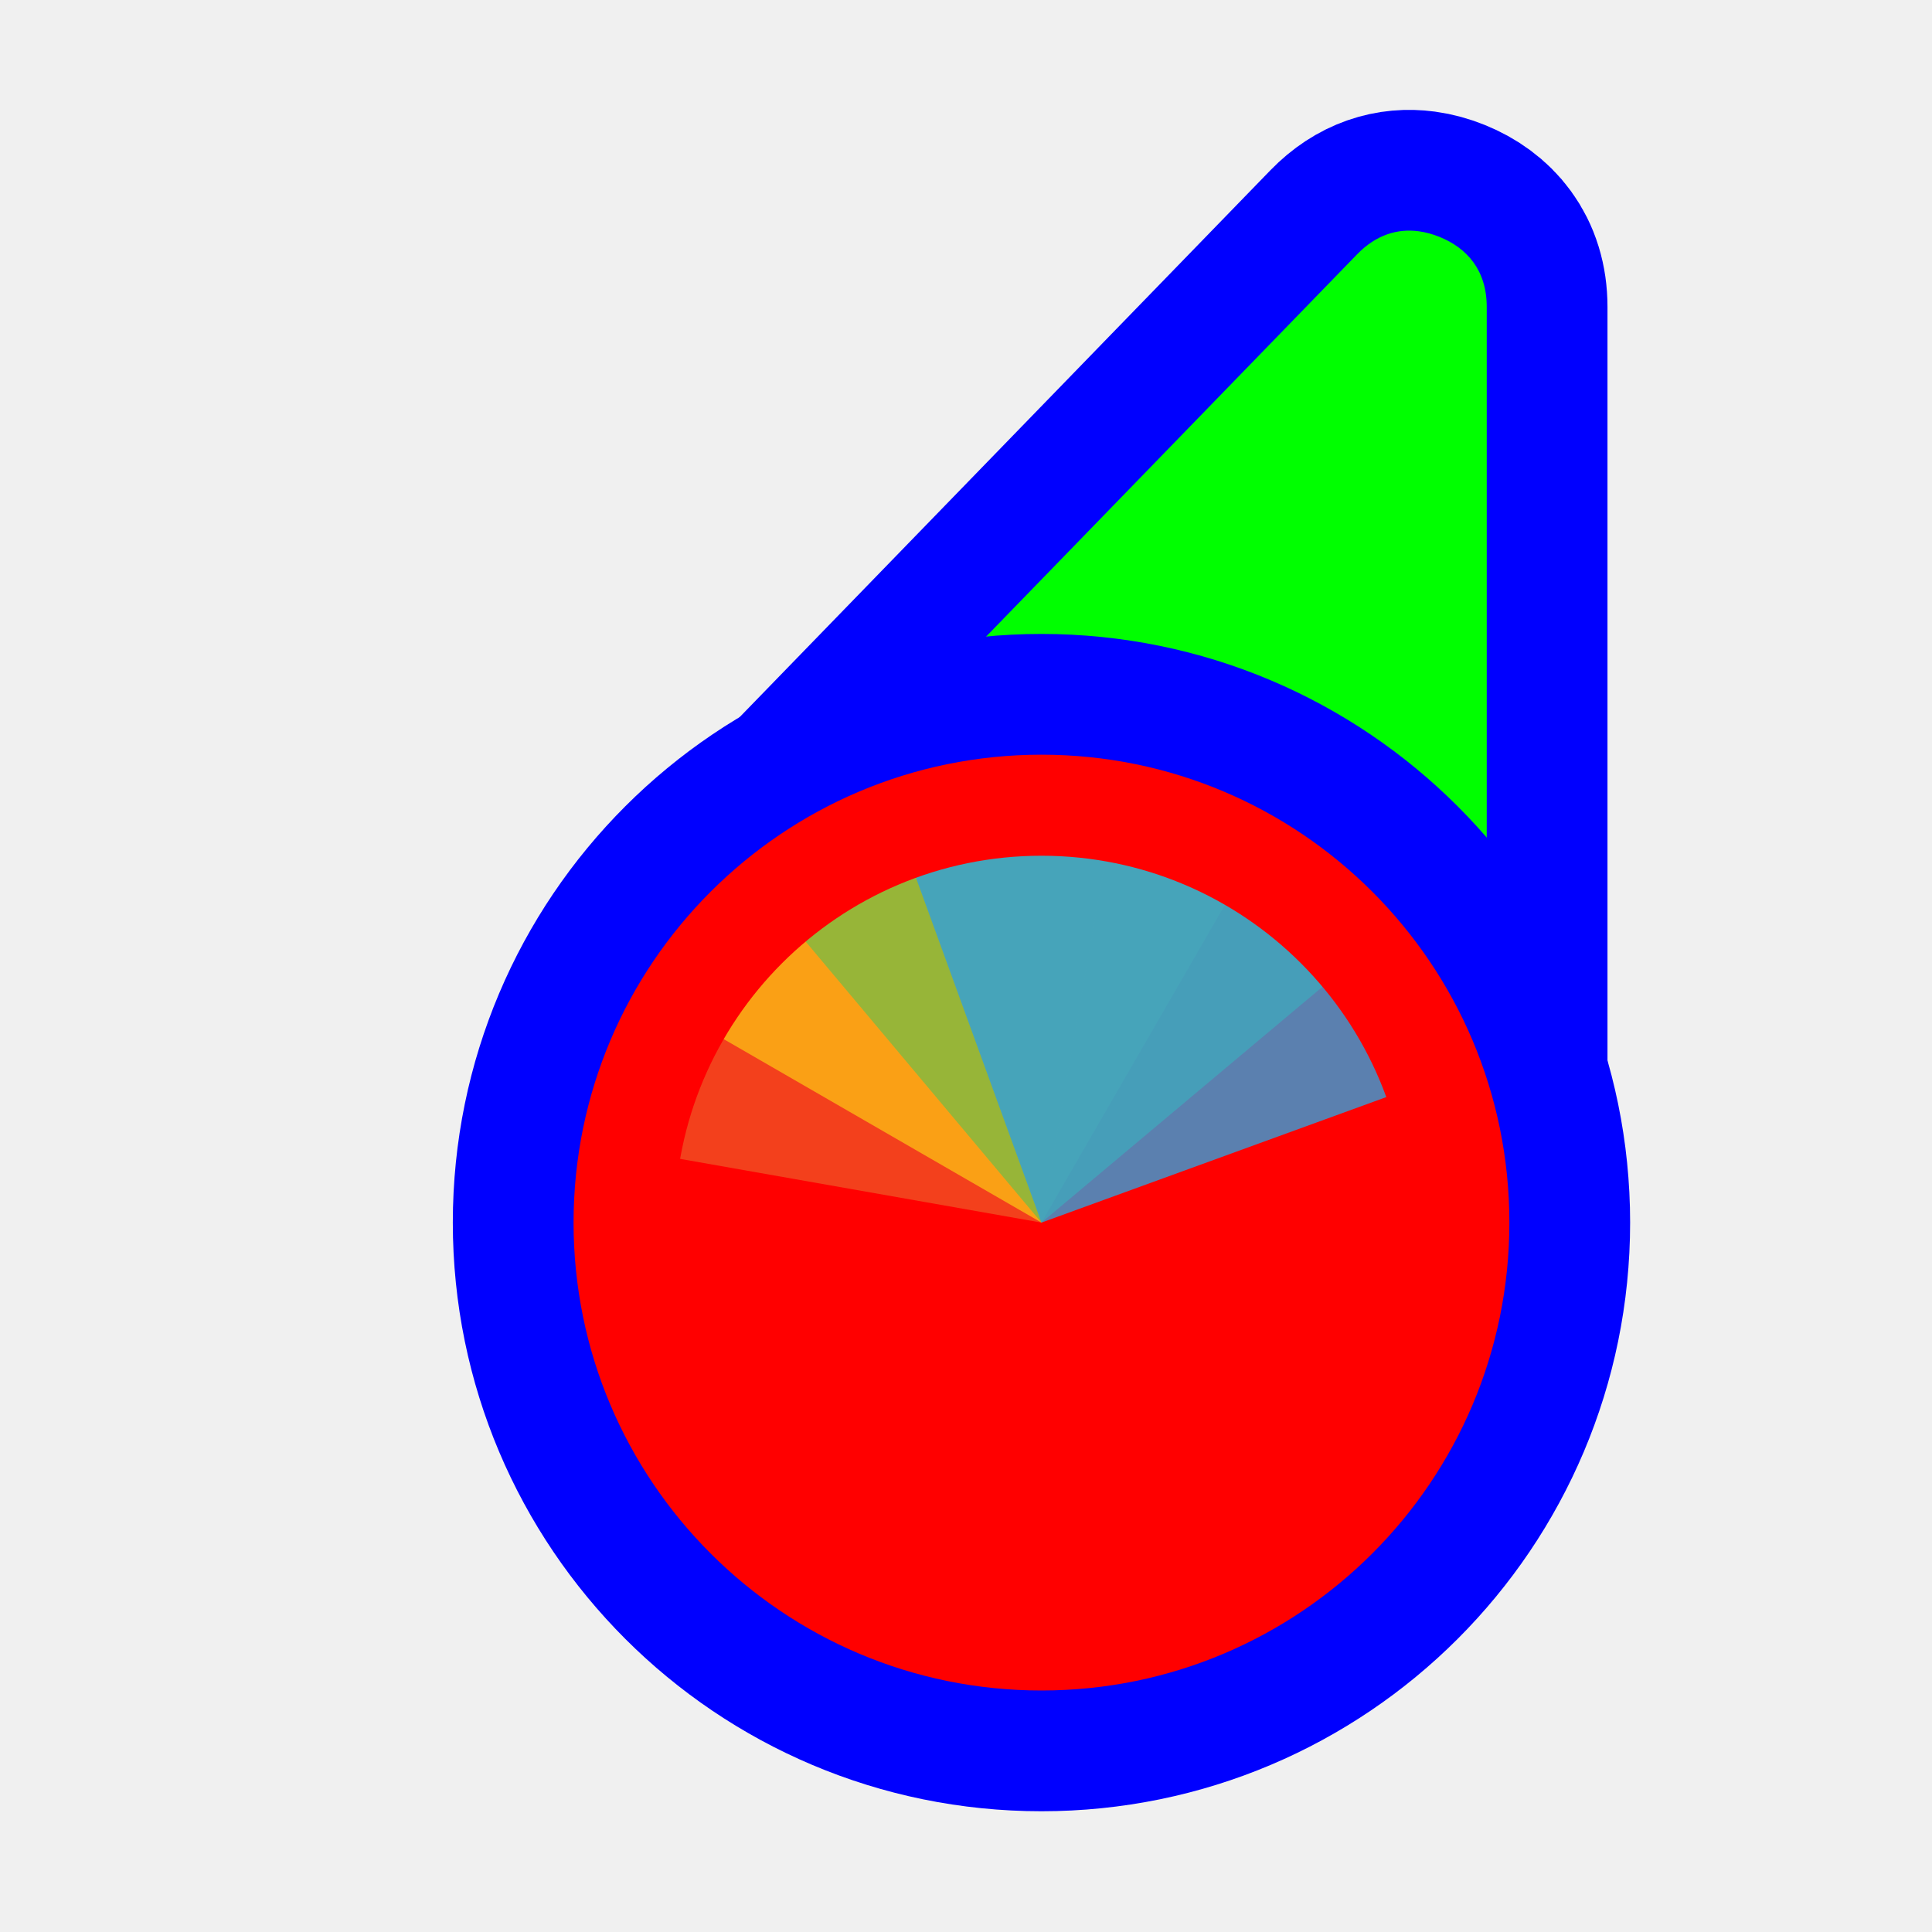
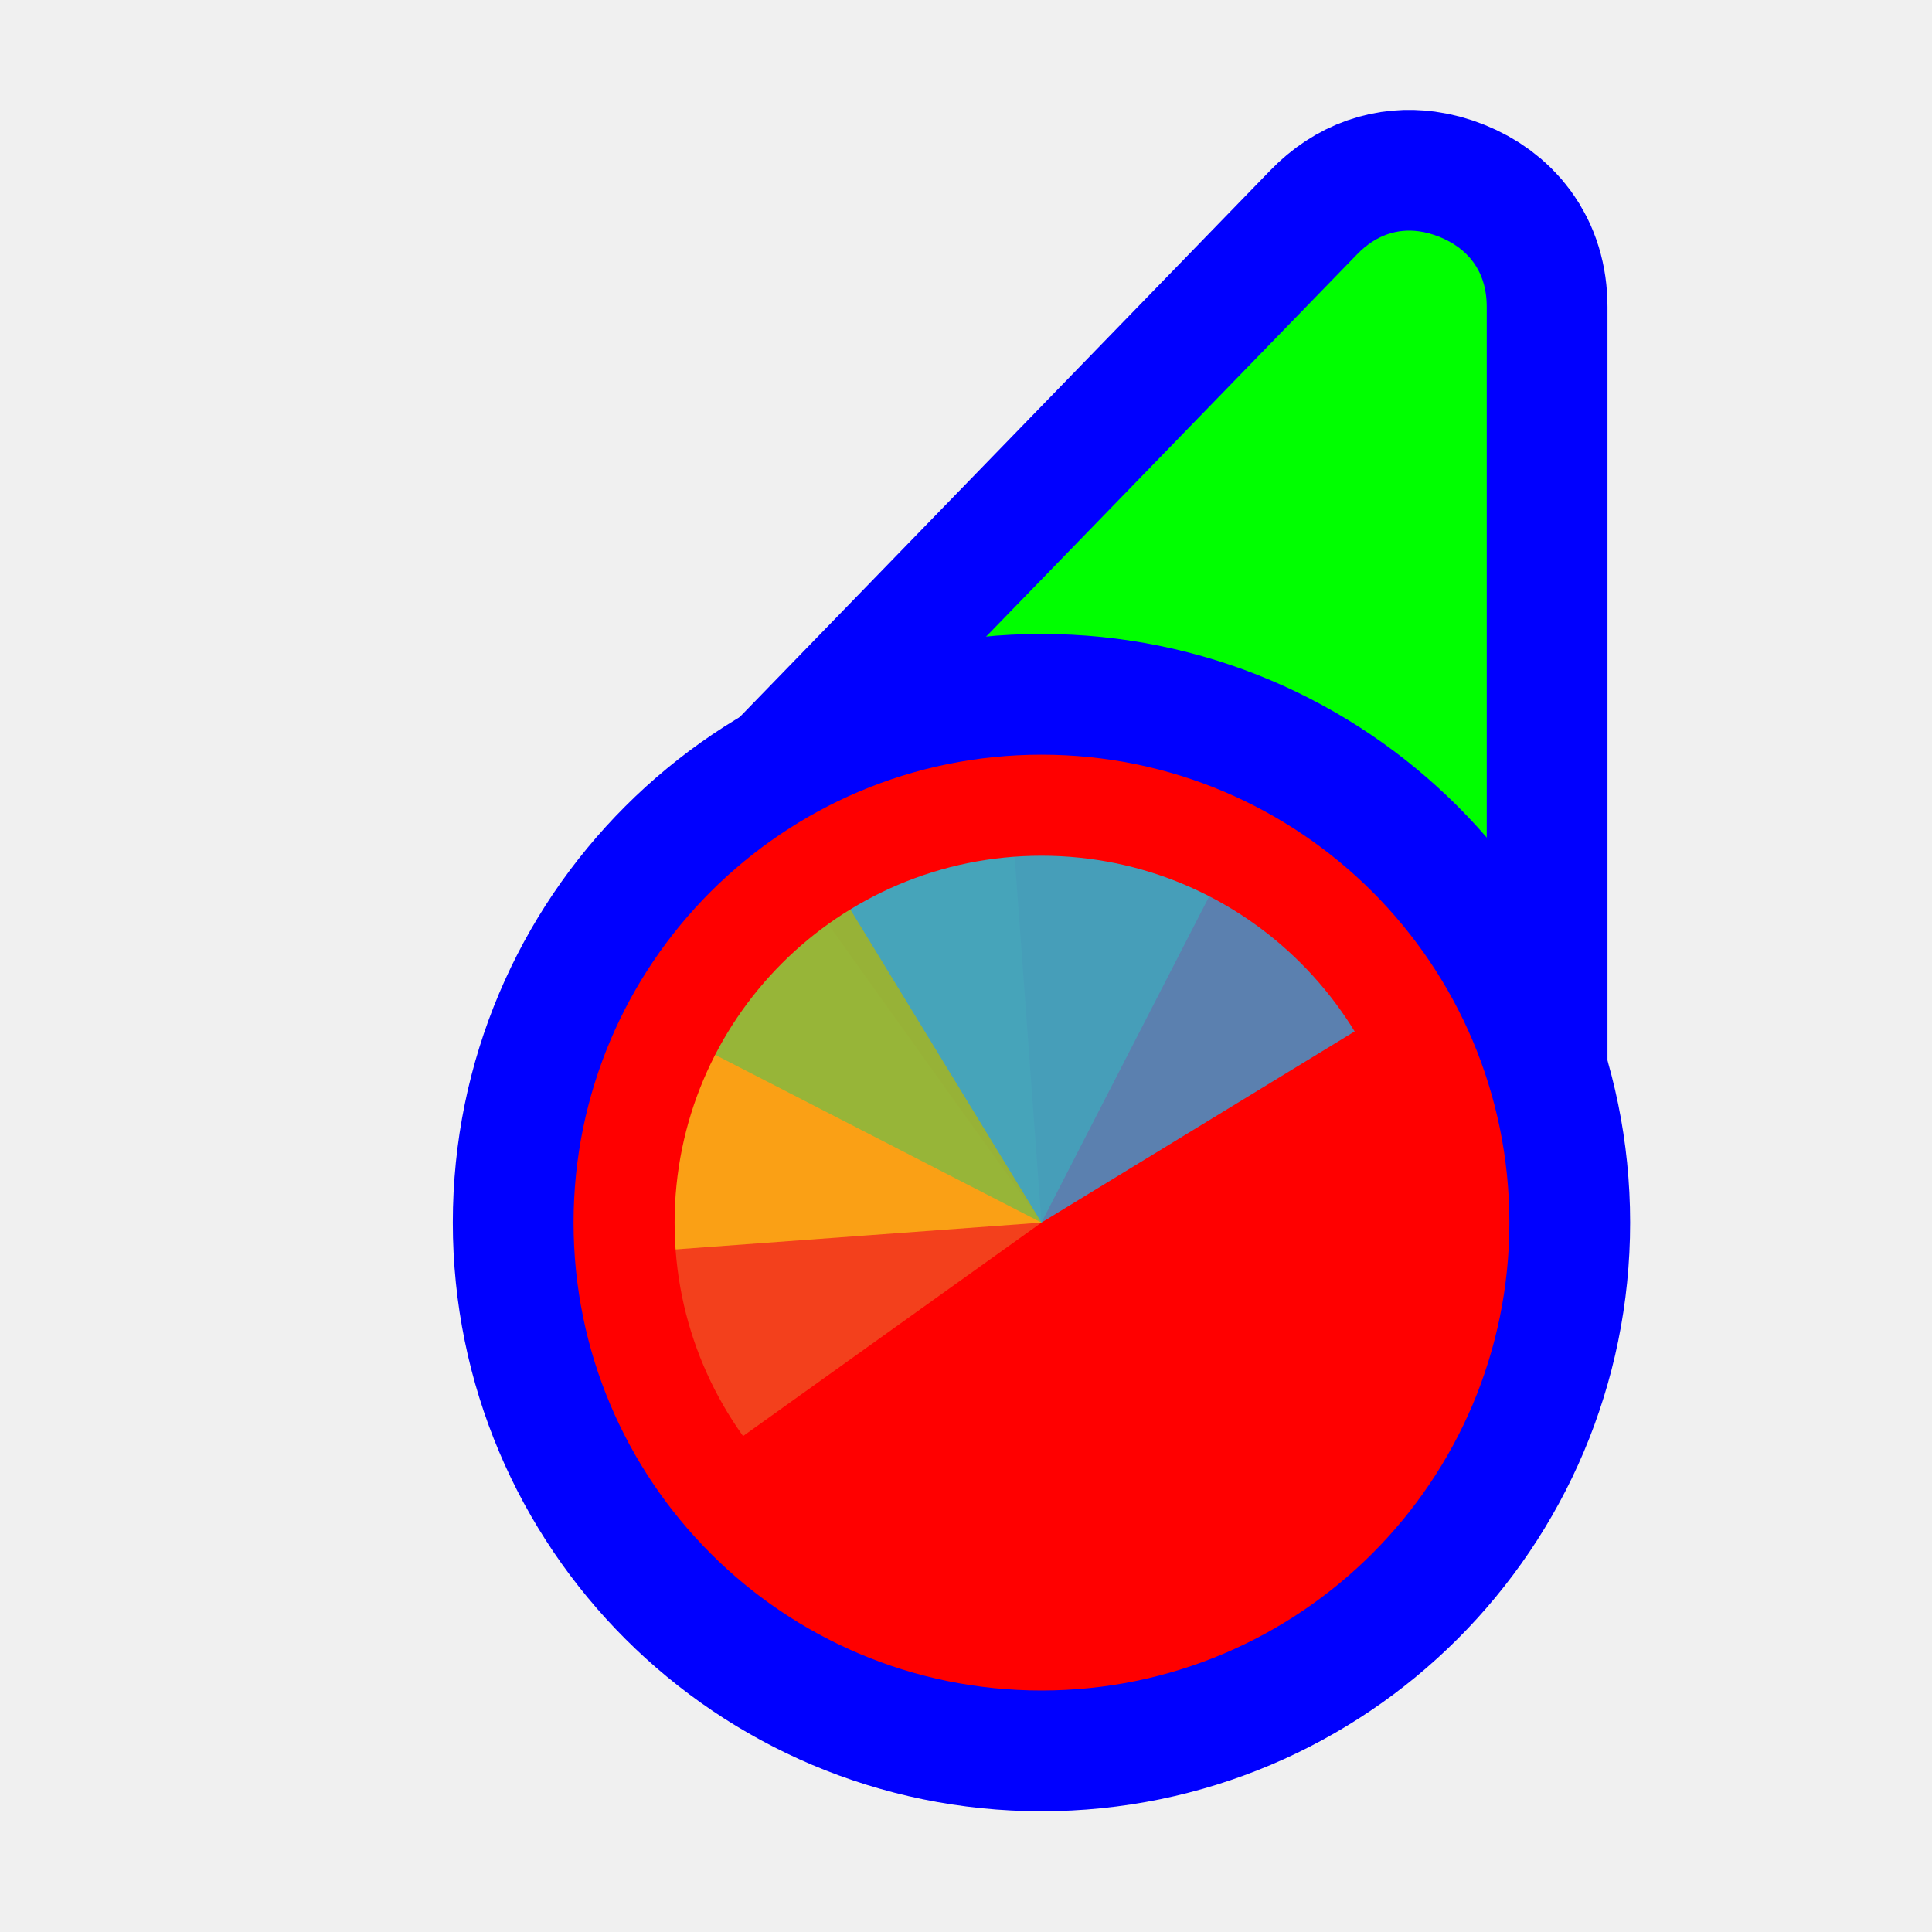
<svg xmlns="http://www.w3.org/2000/svg" width="256" height="256" viewBox="0 0 256 256" fill="none">
  <path id="align-anchor" class="bias-top-right-fill" d="m 197,30.559 h -26 l 26,36 z" fill="cyan" opacity=".8" display="none" />
-   <circle id="cursor-hotspot" class="bias-t89-r40" cx="200" cy="20" r="3" fill="magenta" opacity=".6" display="none" />
+   <circle id="cursor-hotspot" class="bias-t0837-r0001" cx="197" cy="18" r="3" fill="magenta" opacity=".6" display="none" />
  <path d="M 179.824,33.697 C 182.364,31.08 185.21,30.27 188,30.646 C 188.93,30.772 189.854,31.028 190.758,31.395 C 194.372,32.86 197,35.8 197,40.662 V 147.271 L 108.4,107.289 L 114.504,101 z" fill="#00FF00" stroke="#0000FF" stroke-width="32" paint-order="stroke fill" />
  <circle cx="138" cy="162" r="62" fill="#FF0000" stroke="#0000FF" stroke-width="32" paint-order="stroke fill" />
  <g mask="url(#wheel-mask)">
    <mask id="wheel-mask">
      <circle cx="138" cy="162" r="48.611" fill="white" stroke="white" stroke-width="0" class="fill-stroke" />
    </mask>
    <g transform="translate(138,162) scale(1.56)">
-       <path d="M 0,0 L 0,-50 A 50,50 0 0,1 50,0 z" fill="#F05024" fill-opacity="0.8" transform="rotate(280)">
+       <path d="M 0,0 L 0,-50 A 50,50 0 0,1 50,0 z" fill="#F05024" fill-opacity="0.8" transform="rotate(234.42)">
      </path>
-       <path d="M 0,0 L 50,0 A 50,50 0 0,1 0,50 z" fill="#FCB813" fill-opacity="0.8" transform="rotate(210)">
+       <path d="M 0,0 L 50,0 A 50,50 0 0,1 0,50 z" fill="#FCB813" fill-opacity="0.8" transform="rotate(175.81)">
      </path>
-       <path d="M 0,0 L 0,50 A 50,50 0 0,1 -50,0 z" fill="#7EBA41" fill-opacity="0.8" transform="rotate(140)">
+       <path d="M 0,0 L 0,50 A 50,50 0 0,1 -50,0 z" fill="#7EBA41" fill-opacity="0.8" transform="rotate(117.21)">
      </path>
-       <path d="M 0,0 L -50,0 A 50,50 0 0,1 0,-50 z" fill="#32A0DA" fill-opacity="0.8" transform="rotate(70)">
+       <path d="M 0,0 L -50,0 A 50,50 0 0,1 0,-50 z" fill="#32A0DA" fill-opacity="0.8" transform="rotate(58.6)">
      </path>
    </g>
  </g>
</svg>
